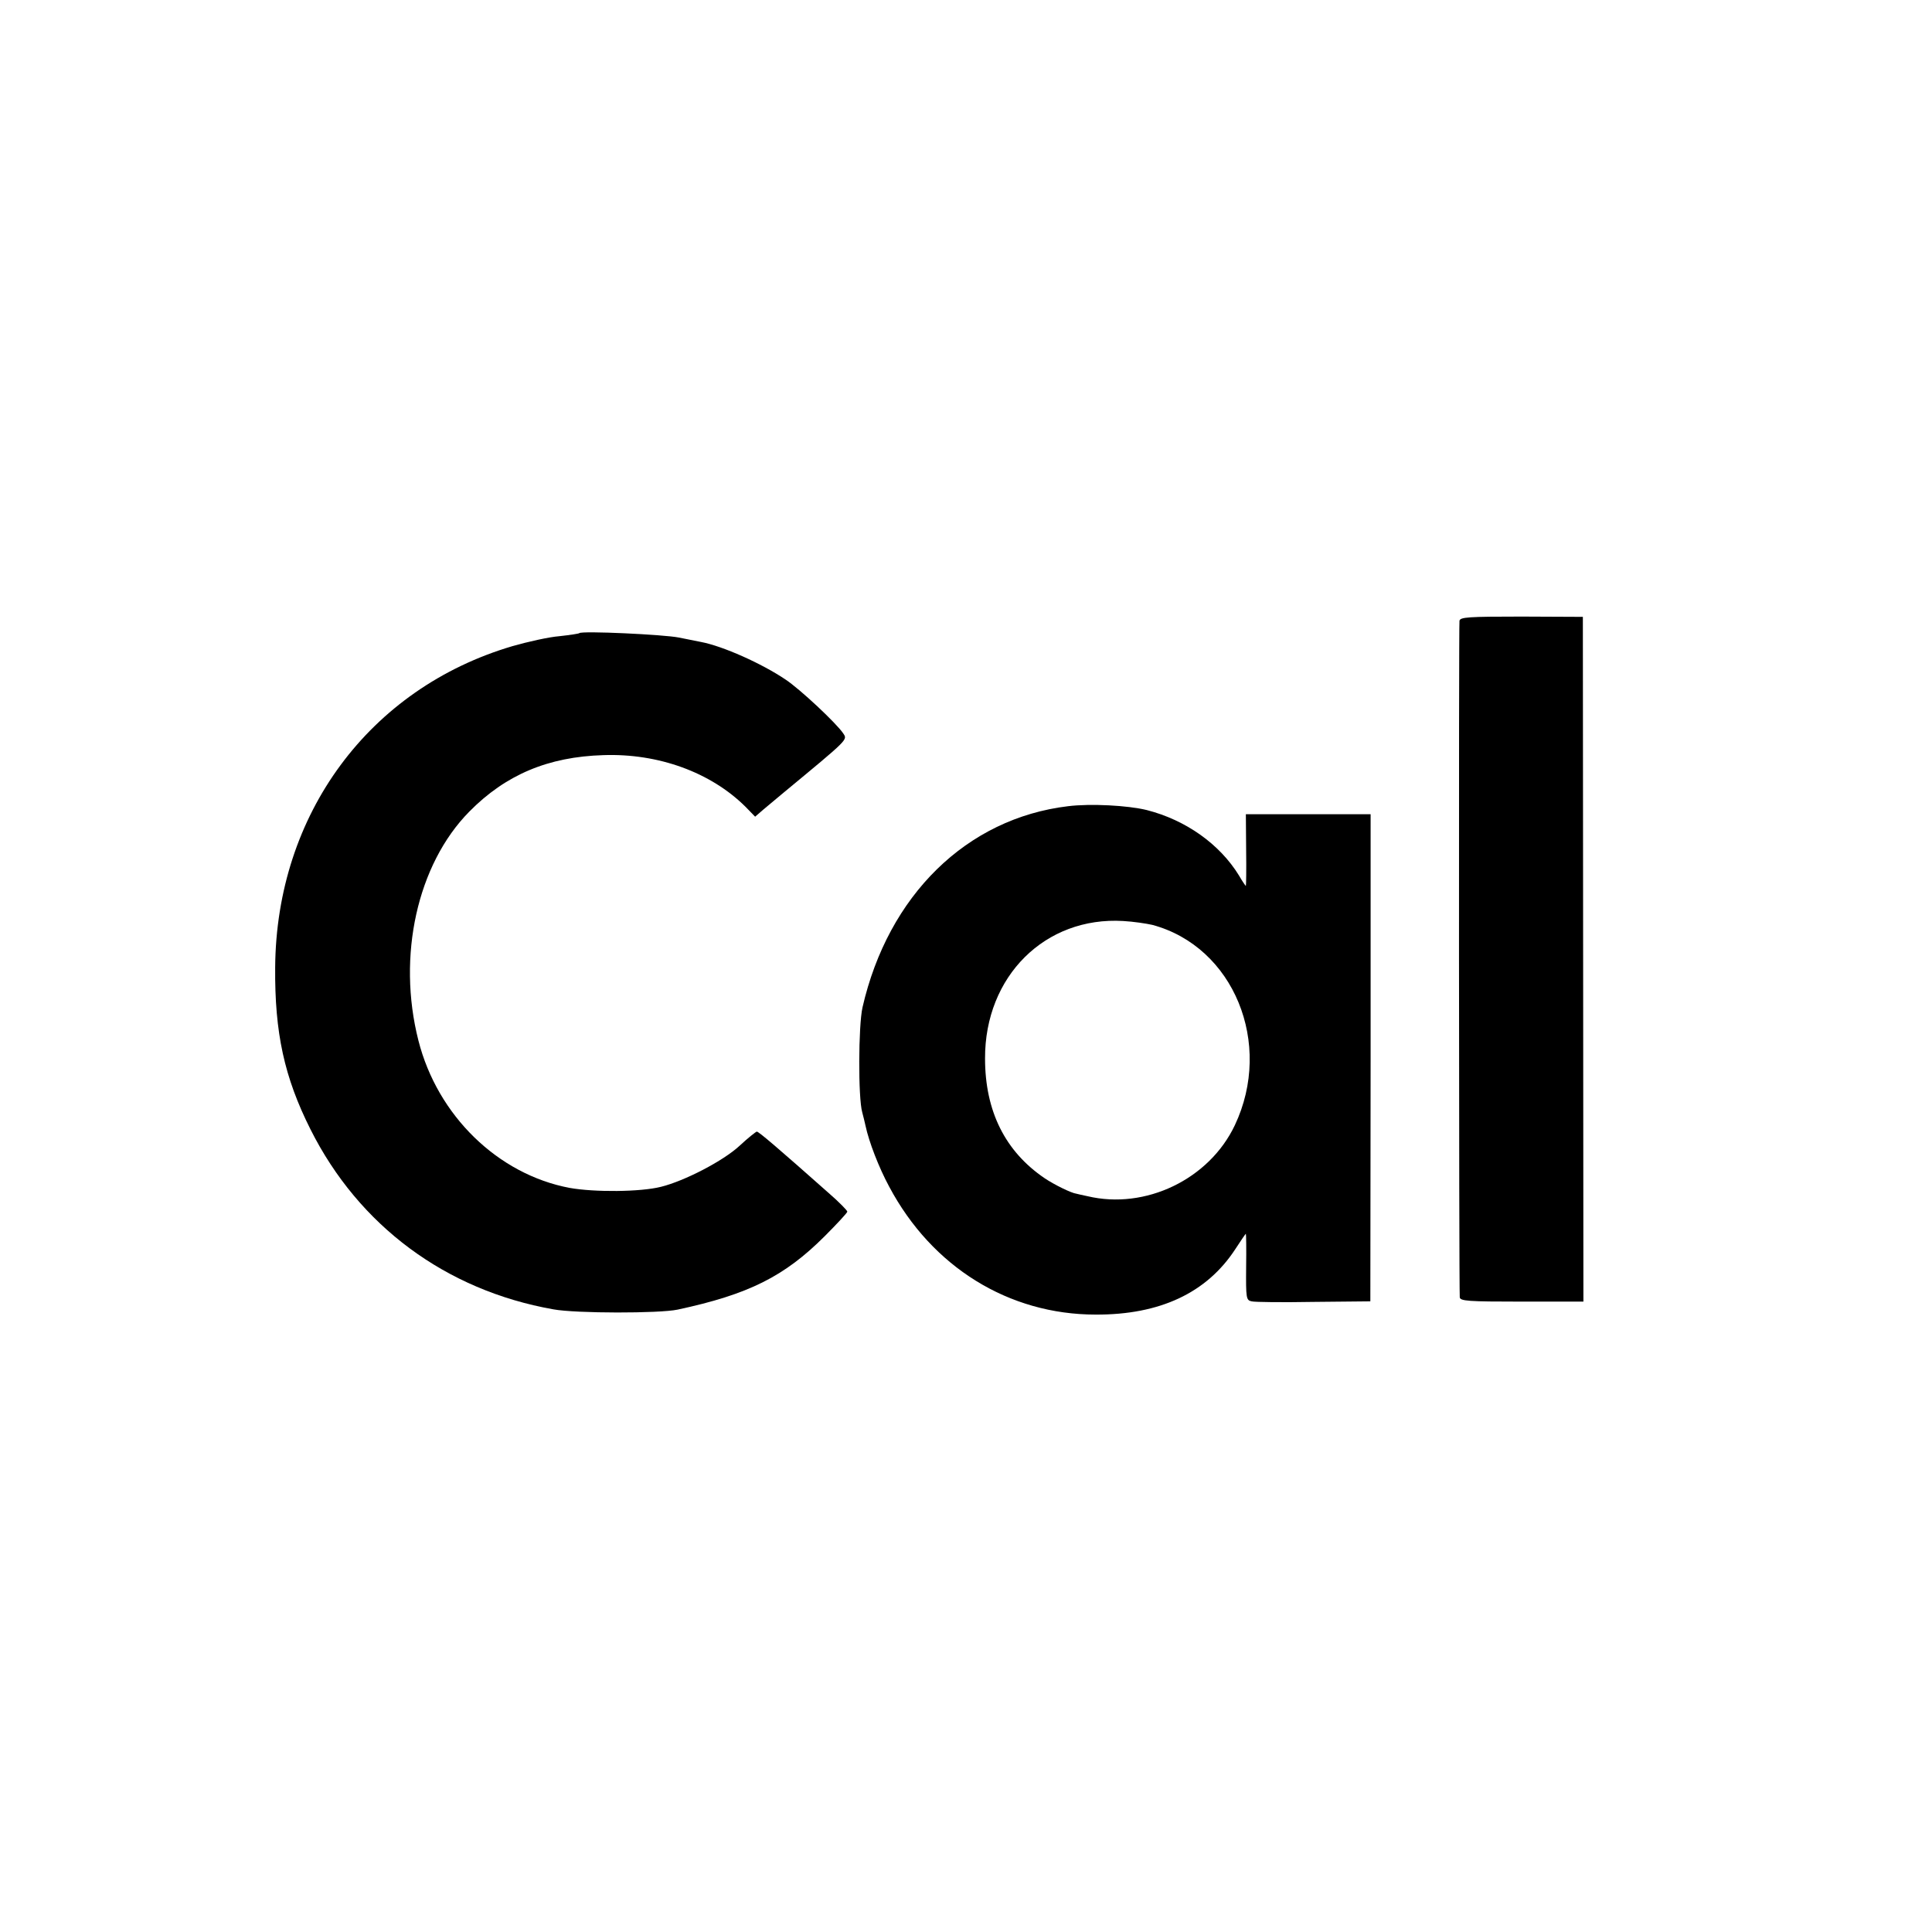
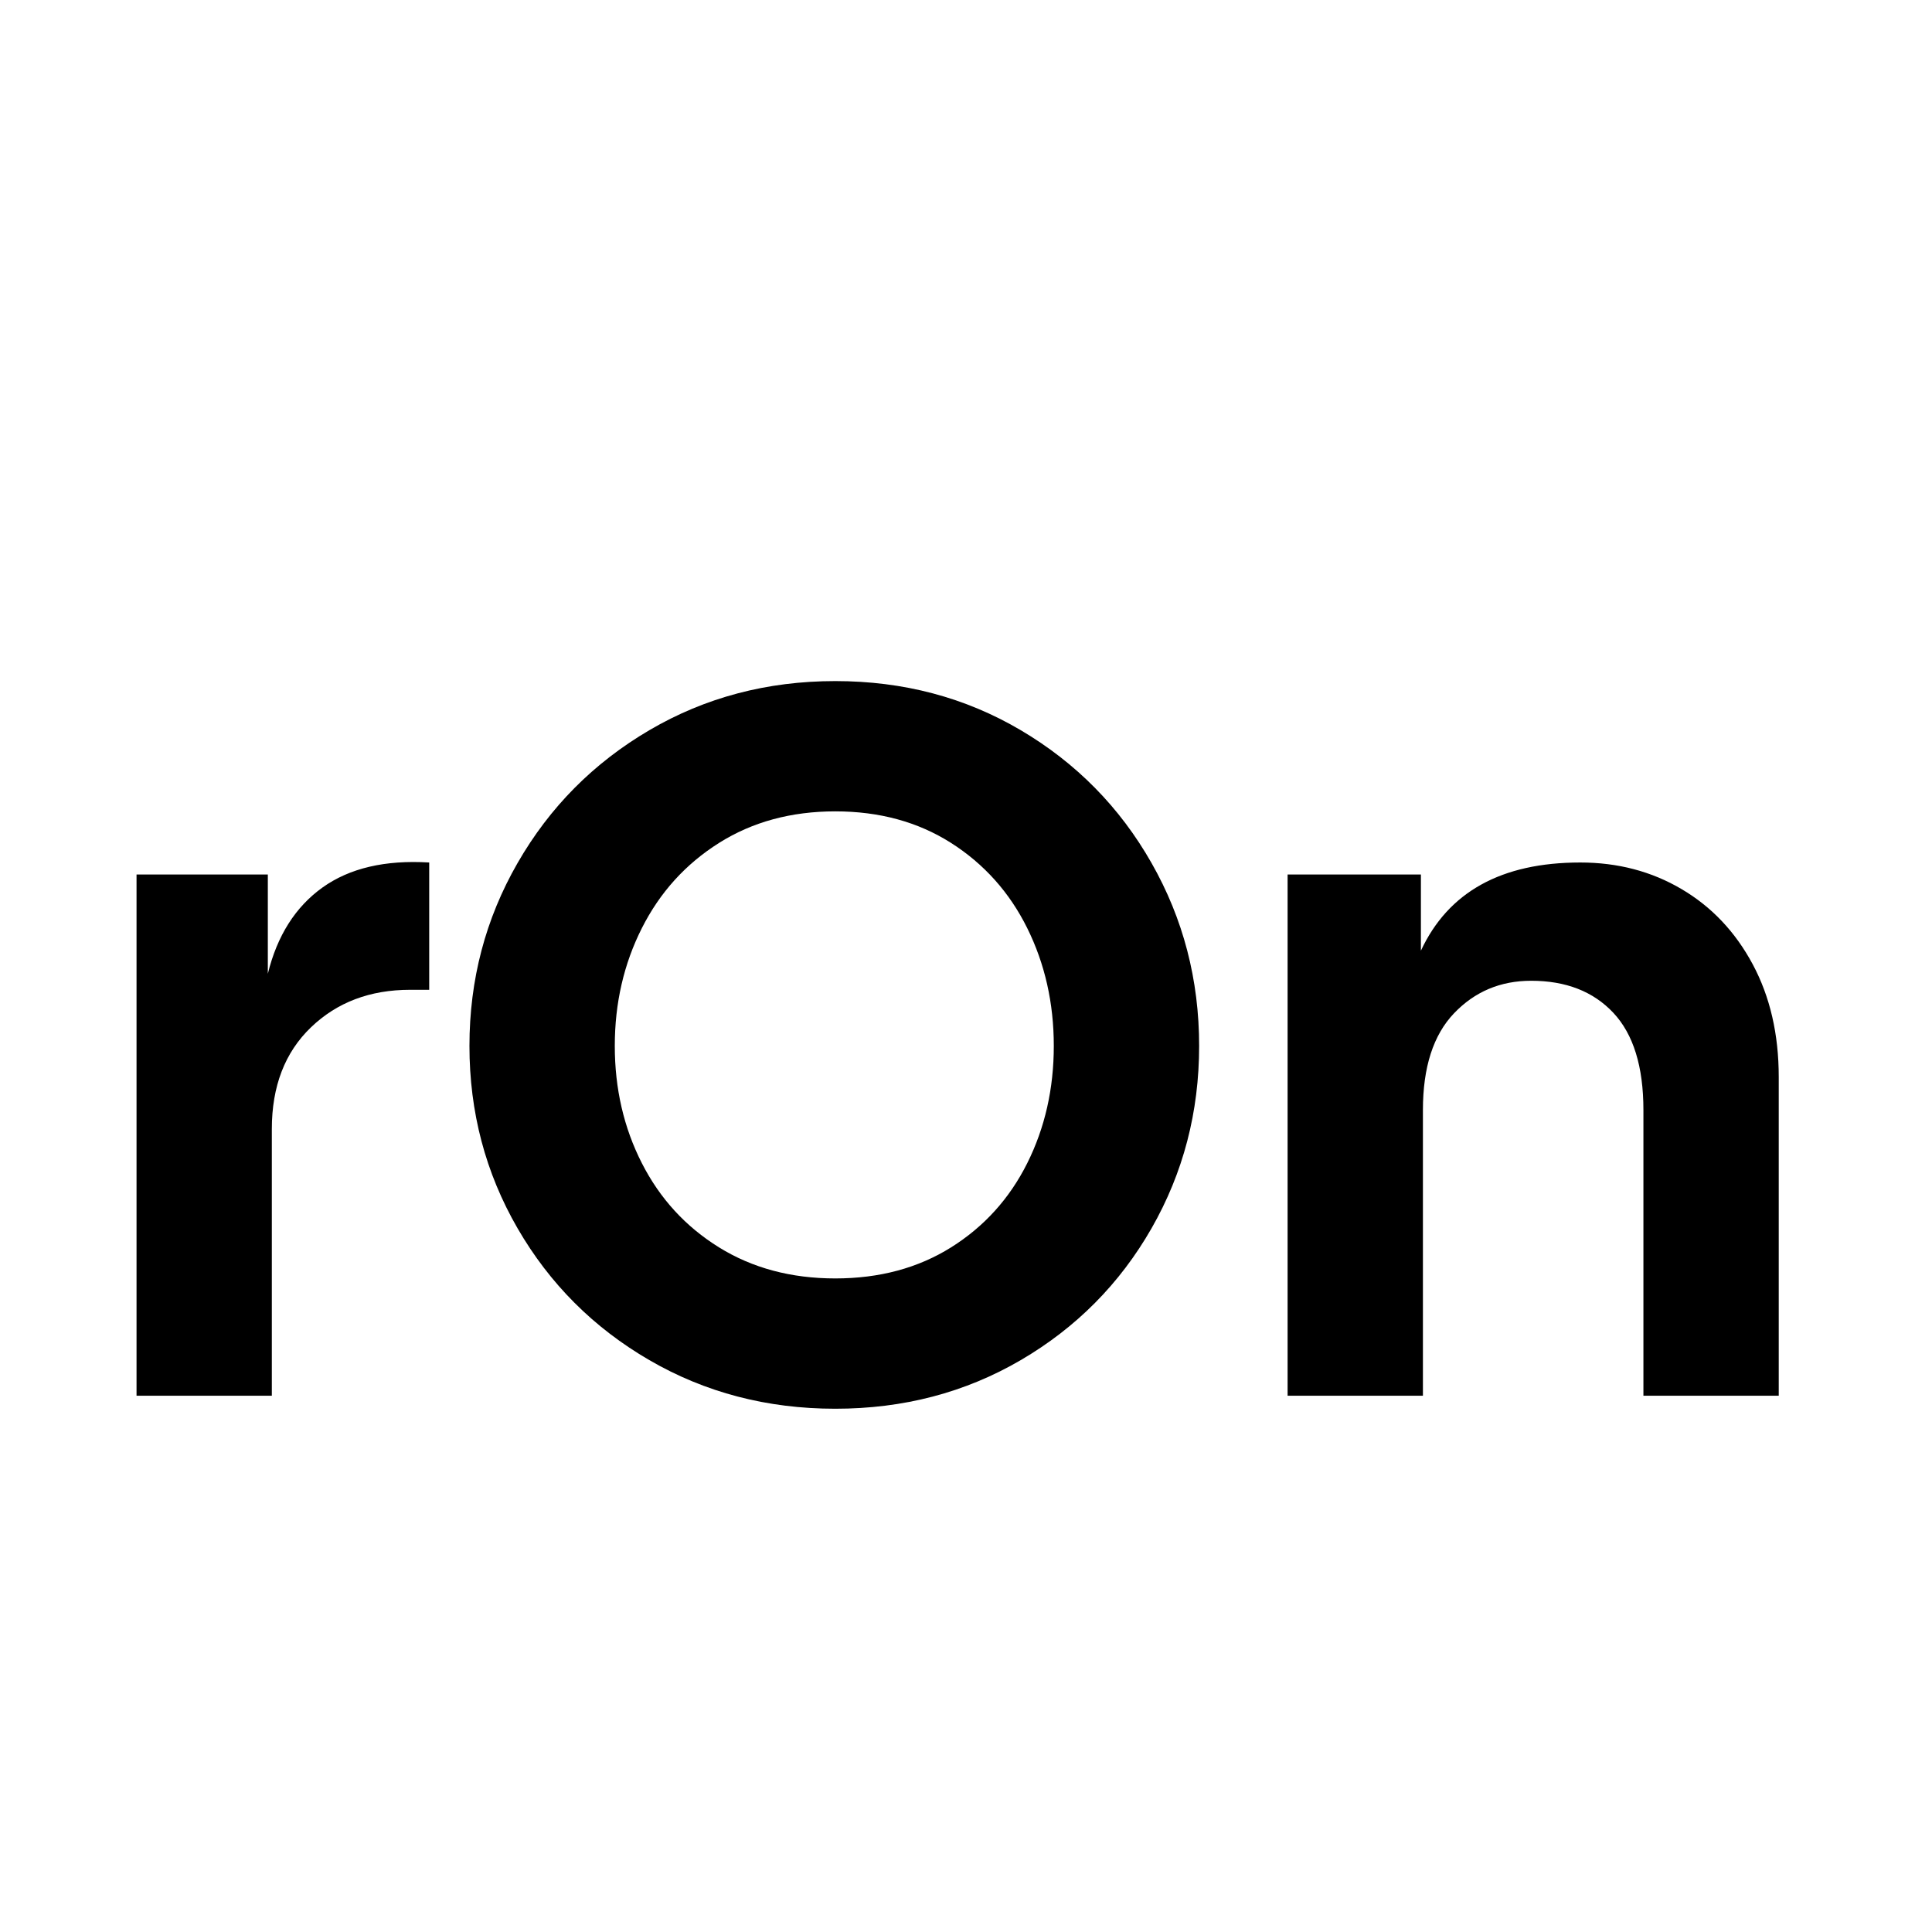
- <svg xmlns="http://www.w3.org/2000/svg" version="1.0" width="700pt" height="700pt" viewBox="0 0 700 700" preserveAspectRatio="xMidYMid meet">
-   <g transform="translate(0,700) scale(0.1,-0.1)" fill="#000000" stroke="none">
-     <path d="M5288 4751 c-3 -14 -2 -2406 1 -2451 1 -14 30 -16 224 -16 l224 0 -1 1241 -1 1240 -222 1 c-193 0 -222 -2 -225 -15z" />
-     <path d="M2099 4706 c-2 -2 -35 -7 -72 -11 -38 -3 -114 -20 -170 -36 -519 -153 -856 -609 -860 -1164 -2 -237 33 -398 128 -587 175 -349 490 -583 880 -652 81 -15 385 -15 450 -1 257 55 387 120 533 266 45 45 82 85 82 89 0 4 -30 35 -67 67 -185 164 -254 223 -261 223 -4 -1 -32 -23 -62 -51 -59 -55 -200 -128 -285 -149 -75 -19 -241 -20 -331 -4 -260 49 -479 262 -548 534 -78 306 -4 638 184 829 132 134 286 199 486 205 199 7 389 -62 515 -187 l35 -36 30 26 c16 13 49 41 73 61 238 197 232 191 216 215 -24 36 -156 160 -209 195 -86 58 -227 121 -306 136 -14 3 -50 10 -80 16 -54 11 -352 25 -361 16z" />
-     <path d="M3870 4079 c-368 -44 -652 -323 -745 -729 -15 -67 -16 -327 -1 -380 4 -14 9 -36 12 -49 12 -57 48 -151 86 -221 155 -291 433 -463 748 -463 233 -1 402 79 505 236 20 31 38 57 39 57 1 0 2 -54 1 -120 -1 -114 0 -121 20 -125 11 -3 112 -4 225 -2 l205 2 1 883 0 882 -226 0 -226 0 1 -130 c1 -71 0 -130 -1 -130 -1 0 -13 17 -25 38 -70 114 -193 201 -334 237 -69 17 -204 24 -285 14z m305 -430 c295 -79 439 -430 299 -726 -93 -196 -324 -307 -534 -257 -19 4 -37 8 -40 9 -18 2 -81 33 -115 56 -143 97 -216 243 -216 434 -1 298 218 515 501 498 36 -2 83 -9 105 -14z" />
-   </g>
+ <svg xmlns="http://www.w3.org/2000/svg" version="1.0" width="700pt" height="700pt" viewBox="0 0 700 700">
+   <path d="M 49.47 316.85 L 97.04 316.85 L 97.04 352.81 C 100.43 339.01, 107.03 328.6, 116.83 321.57 C 126.64 314.55, 139.53 311.53, 155.51 312.5 L 155.51 358.62 L 148.61 358.62 C 134.08 358.62, 122.1 363.15, 112.66 372.23 C 103.21 381.31, 98.49 393.6, 98.49 409.09 L 98.49 505.69 L 49.47 505.69 Z M 302.64 510.41 C 277.95 510.41, 255.5 504.54, 235.28 492.8 C 215.06 481.06, 199.15 465.14, 187.53 445.05 C 175.9 424.95, 170.09 402.92, 170.09 378.95 C 170.09 354.98, 175.9 332.89, 187.53 312.68 C 199.15 292.46, 215.06 276.42, 235.28 264.56 C 255.5 252.7, 277.95 246.77, 302.64 246.77 C 327.34 246.77, 349.73 252.7, 369.83 264.56 C 389.92 276.42, 405.72 292.46, 417.22 312.68 C 428.72 332.89, 434.47 354.98, 434.47 378.95 C 434.47 402.92, 428.72 424.95, 417.22 445.05 C 405.72 465.14, 389.92 481.06, 369.83 492.8 C 349.73 504.54, 327.34 510.41, 302.64 510.41 Z M 222.75 378.95 C 222.75 394.45, 226.02 408.61, 232.56 421.44 C 239.09 434.27, 248.41 444.44, 260.52 451.95 C 272.62 459.45, 286.67 463.2, 302.64 463.2 C 318.62 463.2, 332.6 459.45, 344.59 451.95 C 356.57 444.44, 365.77 434.27, 372.19 421.44 C 378.6 408.61, 381.81 394.45, 381.81 378.95 C 381.81 363.46, 378.6 349.23, 372.19 336.28 C 365.77 323.33, 356.57 313.04, 344.59 305.41 C 332.6 297.79, 318.62 293.97, 302.64 293.97 C 286.67 293.97, 272.62 297.79, 260.52 305.41 C 248.41 313.04, 239.09 323.33, 232.56 336.28 C 226.02 349.23, 222.75 363.46, 222.75 378.95 Z M 466.52 316.85 L 514.82 316.85 L 514.82 344.45 C 524.75 323.15, 544 312.5, 572.56 312.5 C 586.12 312.5, 598.35 315.7, 609.24 322.12 C 620.14 328.53, 628.73 337.61, 635.03 349.36 C 641.32 361.1, 644.47 374.72, 644.47 390.21 L 644.47 505.69 L 595.44 505.69 L 595.44 402.19 C 595.44 386.46, 591.81 374.72, 584.55 366.97 C 577.28 359.22, 567.36 355.35, 554.77 355.35 C 543.63 355.35, 534.31 359.28, 526.81 367.15 C 519.3 375.02, 515.55 386.7, 515.55 402.19 L 515.55 505.69 L 466.52 505.69 Z" fill="#000000" fill-rule="evenodd" />
</svg>
